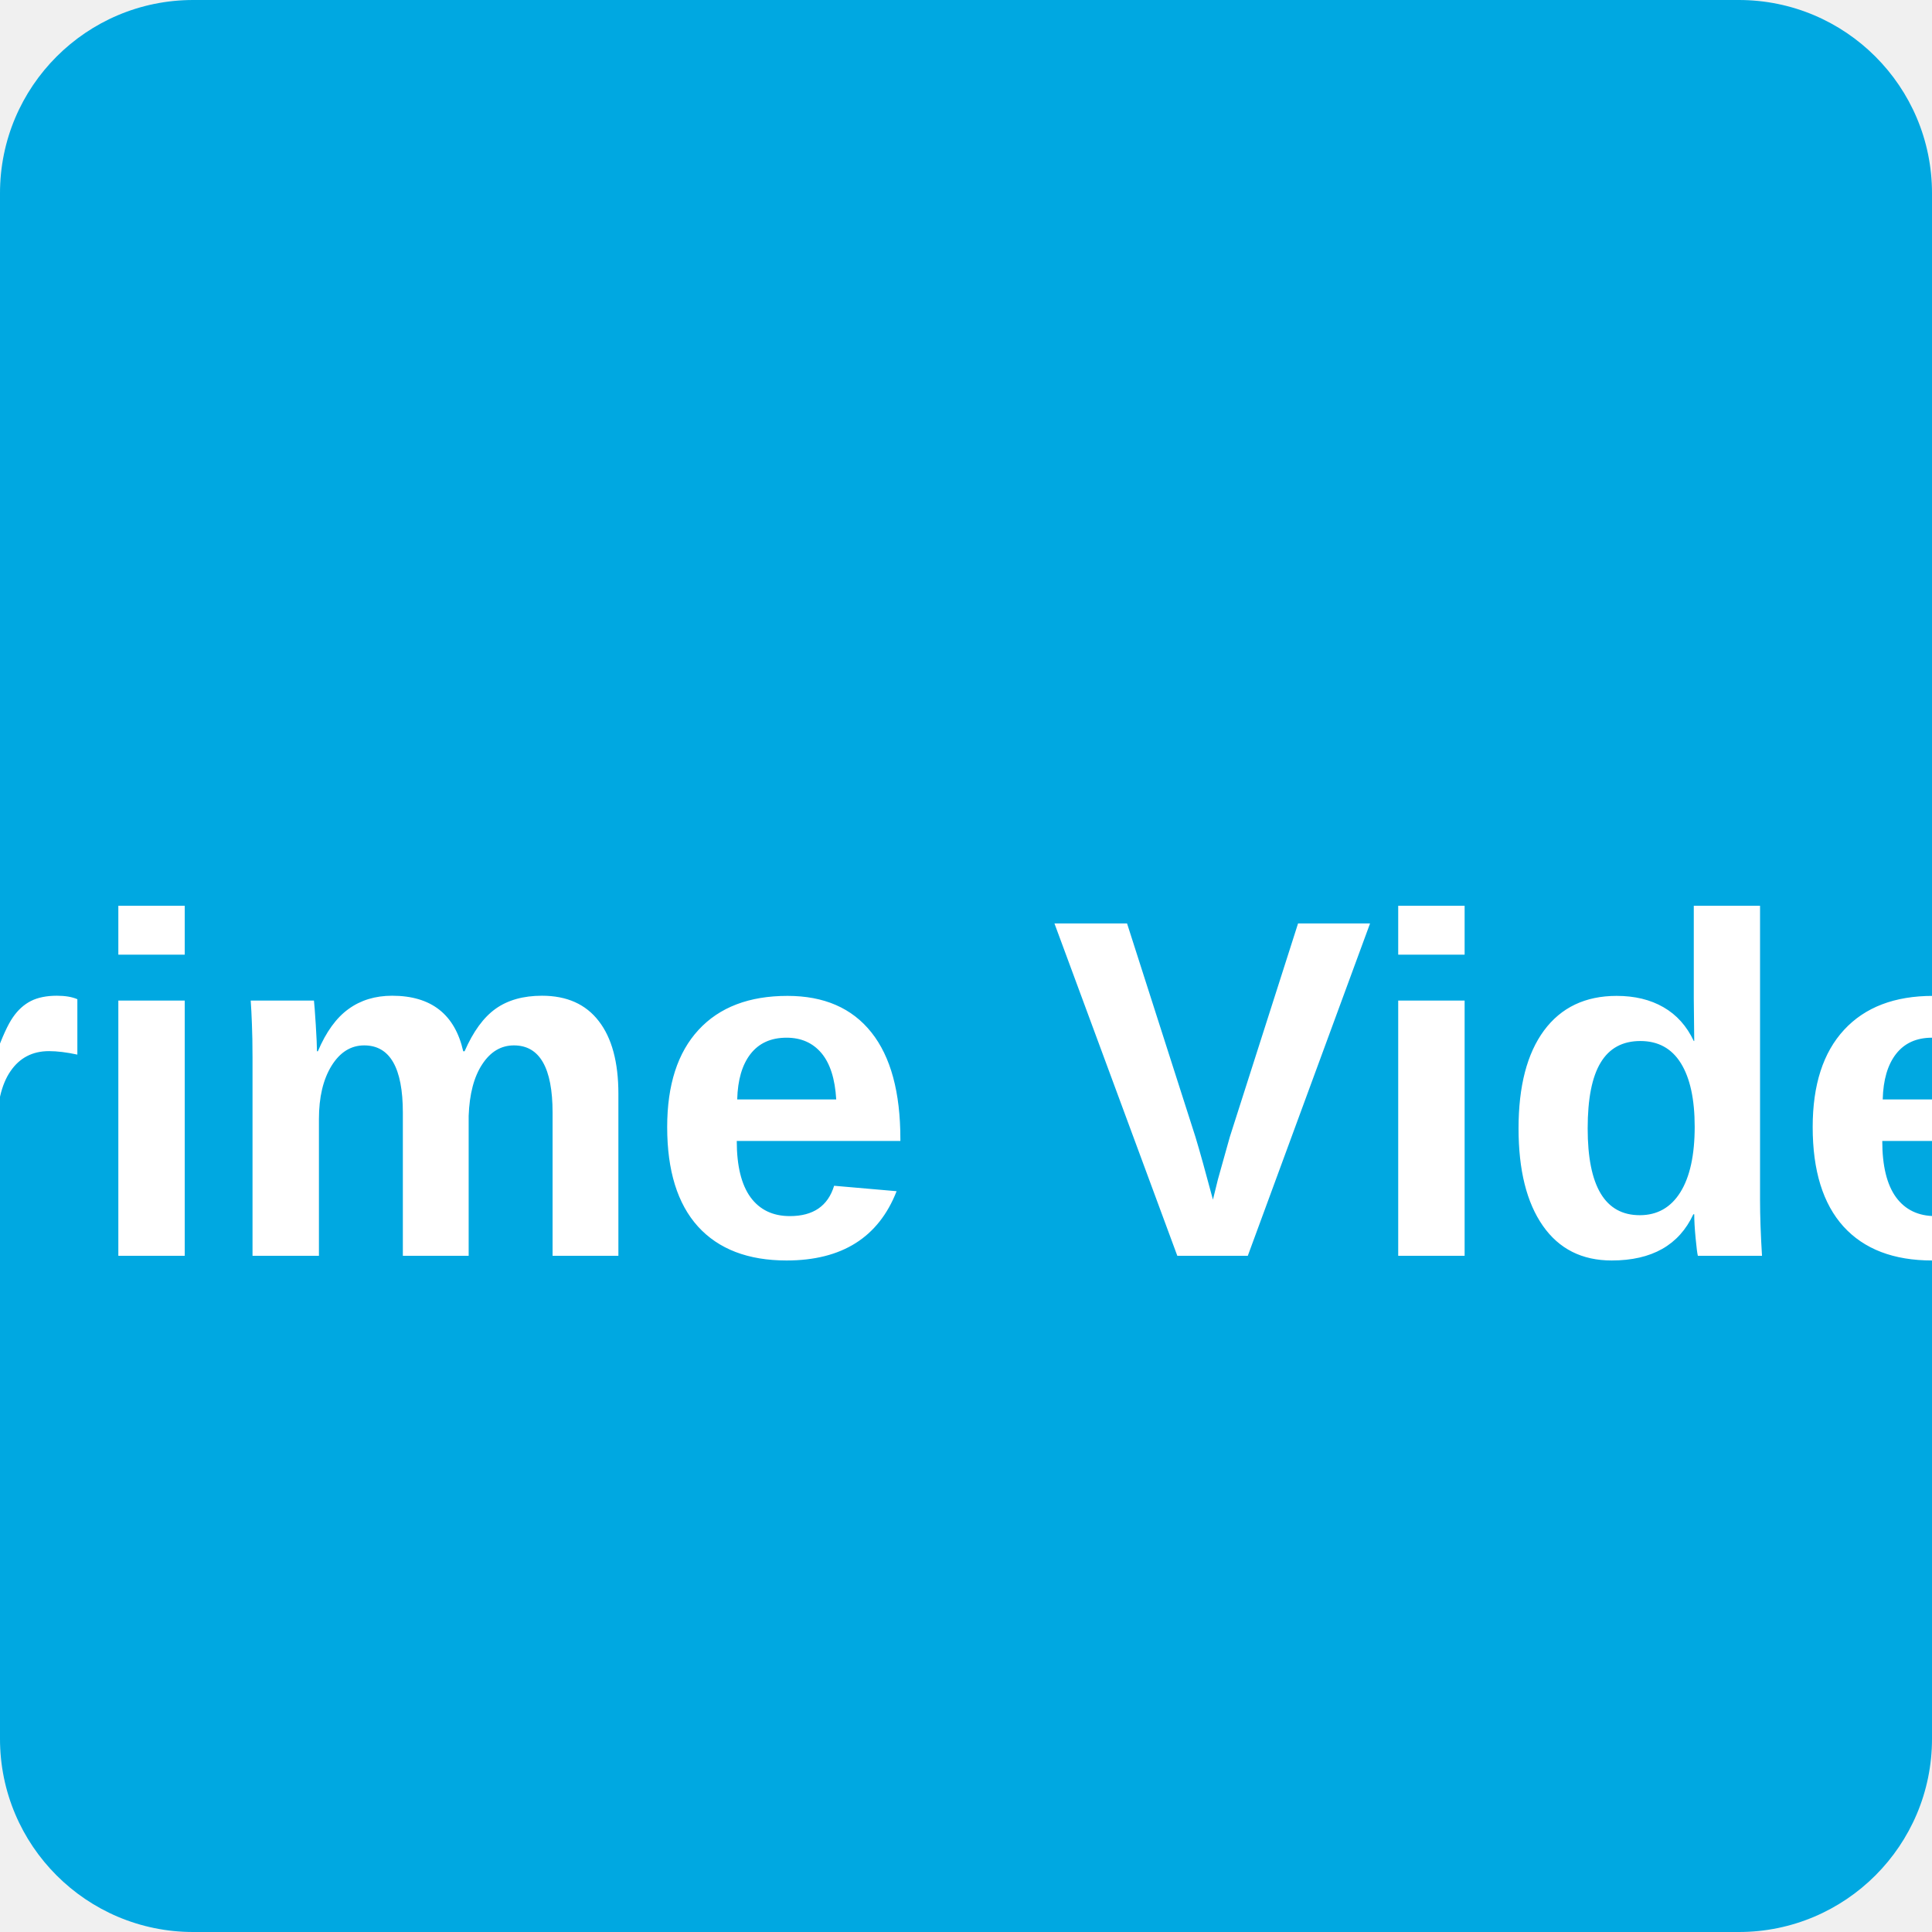
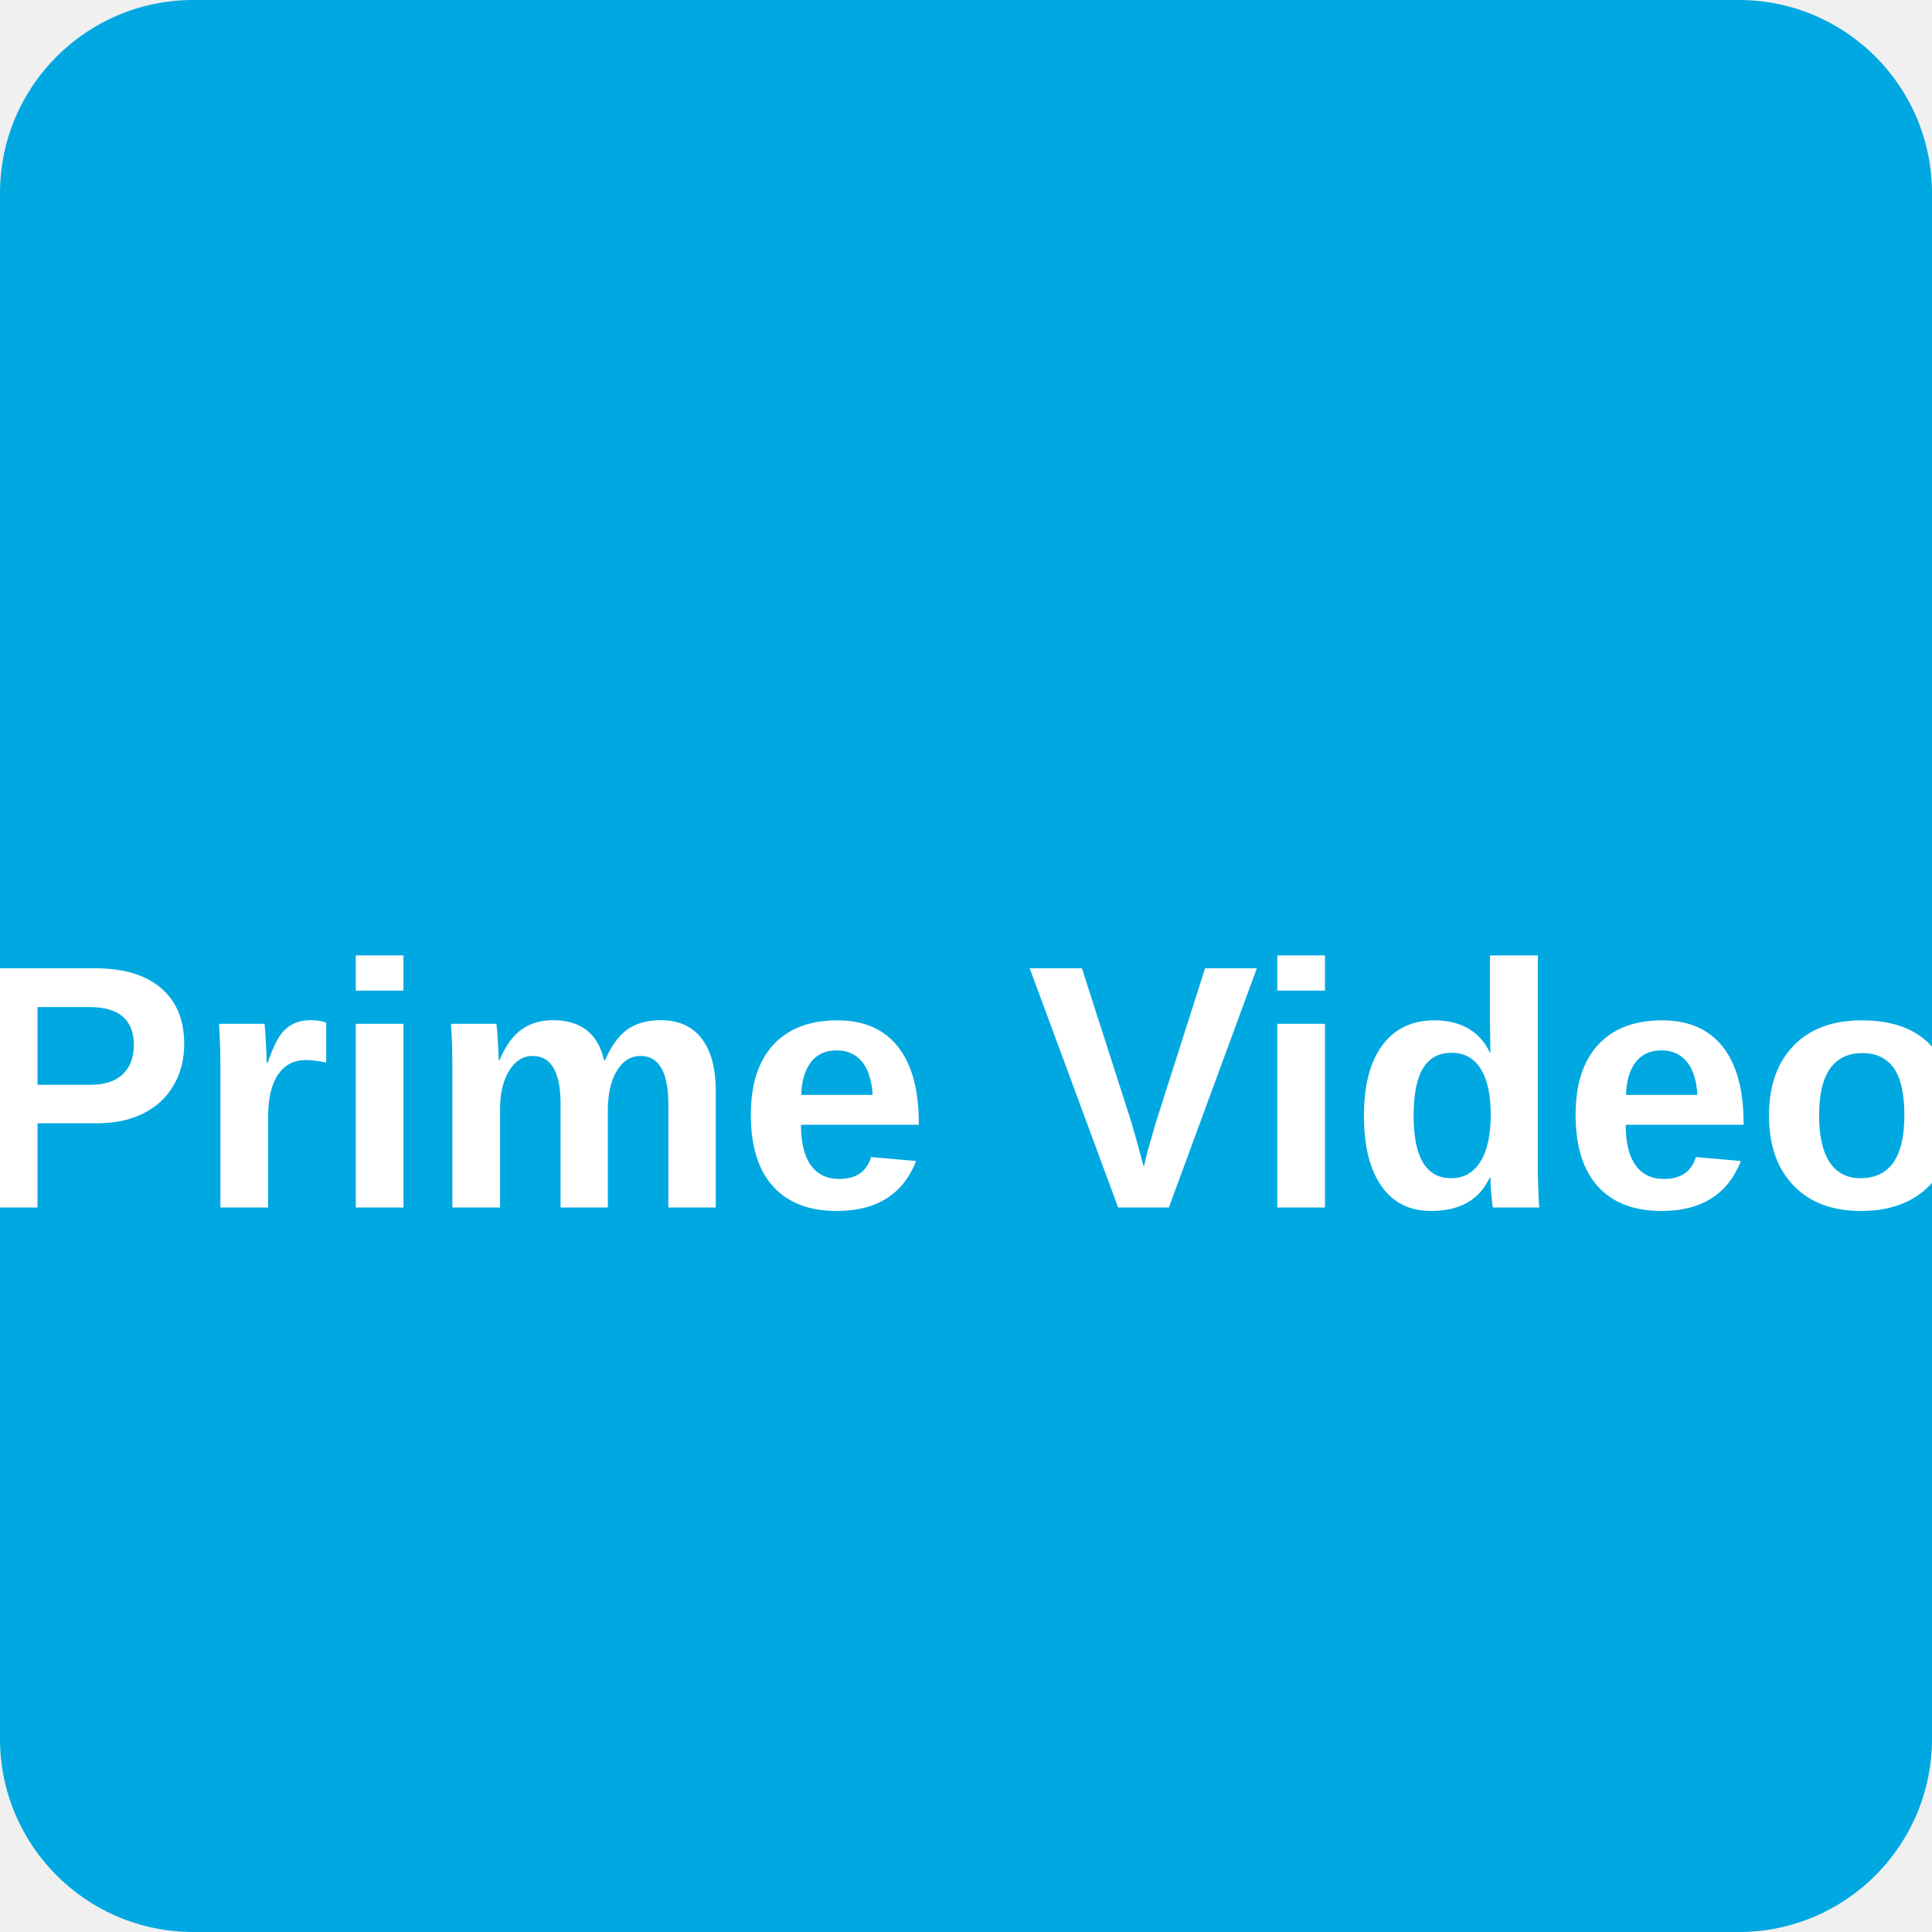
<svg xmlns="http://www.w3.org/2000/svg" viewBox="0 0 200 200">
  <rect width="200" height="200" fill="#00a8e1" rx="20" />
-   <text x="100" y="130" font-family="Arial" font-size="50" text-anchor="middle" fill="white" font-weight="bold">Prime Video</text>
+   <text x="100" y="125" font-family="Arial" font-size="36" text-anchor="middle" fill="white" font-weight="bold">Prime Video</text>
</svg>
